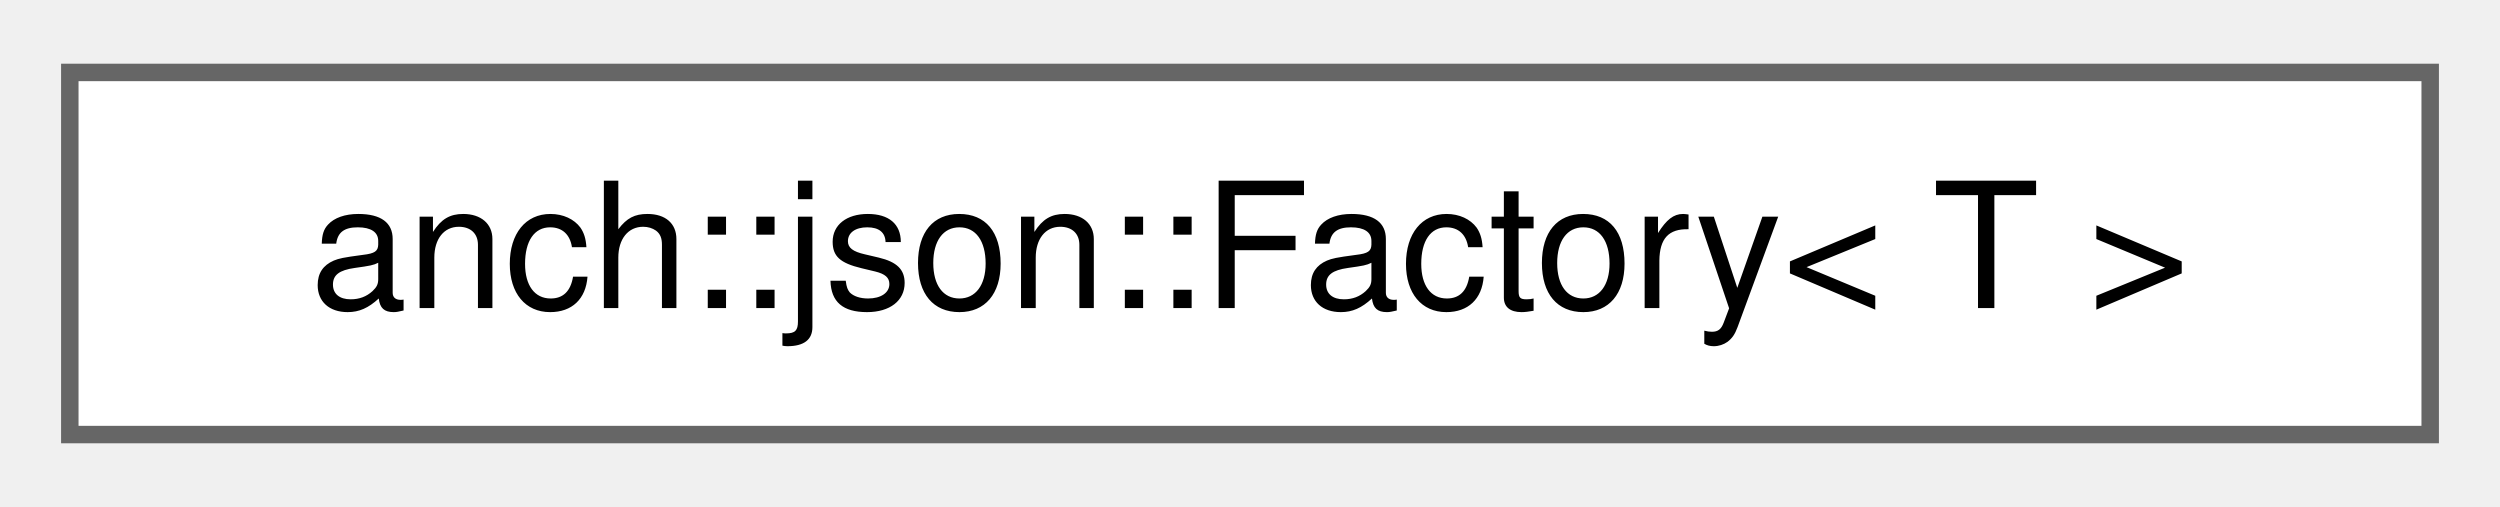
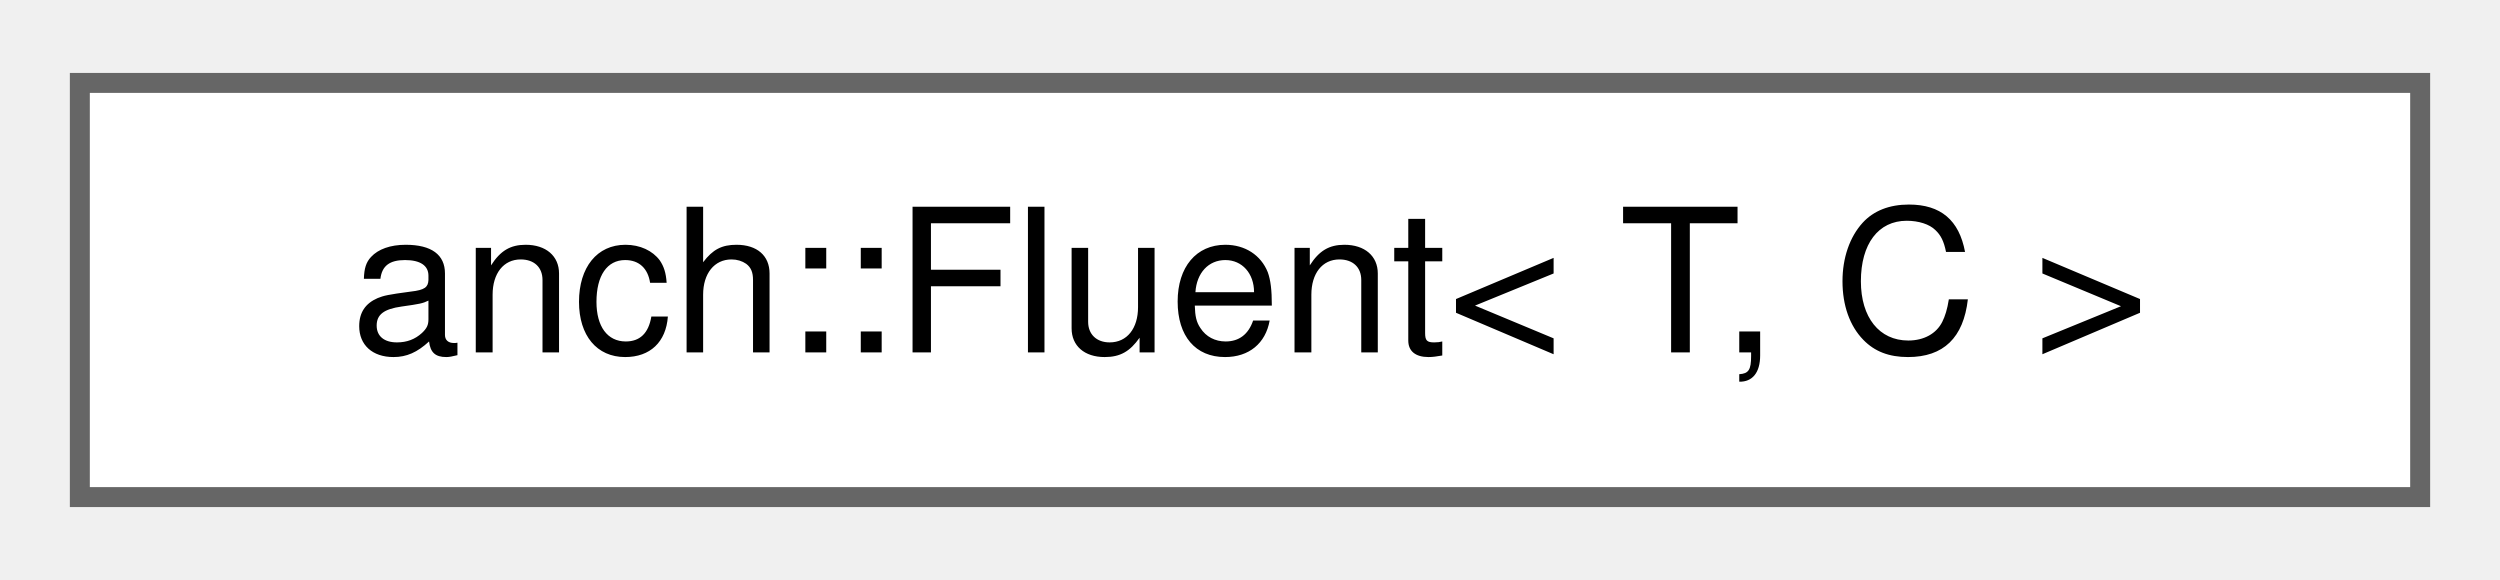
- <svg xmlns="http://www.w3.org/2000/svg" xmlns:xlink="http://www.w3.org/1999/xlink" width="143pt" height="29pt" viewBox="0.00 0.00 143.25 28.75">
+ <svg xmlns="http://www.w3.org/2000/svg" xmlns:xlink="http://www.w3.org/1999/xlink" width="125pt" height="29pt" viewBox="0.00 0.00 125.25 28.75">
  <g id="graph0" class="graph" transform="scale(1 1) rotate(0) translate(4 24.75)">
    <g id="Node000000" class="node">
      <g id="a_Node000000">
-         <a xlink:href="classanch_1_1json_1_1_factory.html" target="_top" xlink:title="JSON mapper factory.">
-           <polygon fill="white" stroke="#666666" points="135.25,-20.75 0,-20.75 0,0 135.25,0 135.25,-20.75" />
-           <text text-anchor="middle" x="67.62" y="-7.25" font-family="Helvetica,sans-Serif" font-size="10.00">anch::json::Factory&lt; T &gt;</text>
+         <a xlink:href="classanch_1_1_fluent.html" target="_top" xlink:title="Java style fuent class.">
+           <polygon fill="white" stroke="#666666" points="117.25,-20.75 0,-20.75 0,0 117.25,0 117.25,-20.75" />
+           <text text-anchor="middle" x="58.62" y="-7.25" font-family="Helvetica,sans-Serif" font-size="10.00">anch::Fluent&lt; T, C &gt;</text>
        </a>
      </g>
    </g>
  </g>
</svg>
